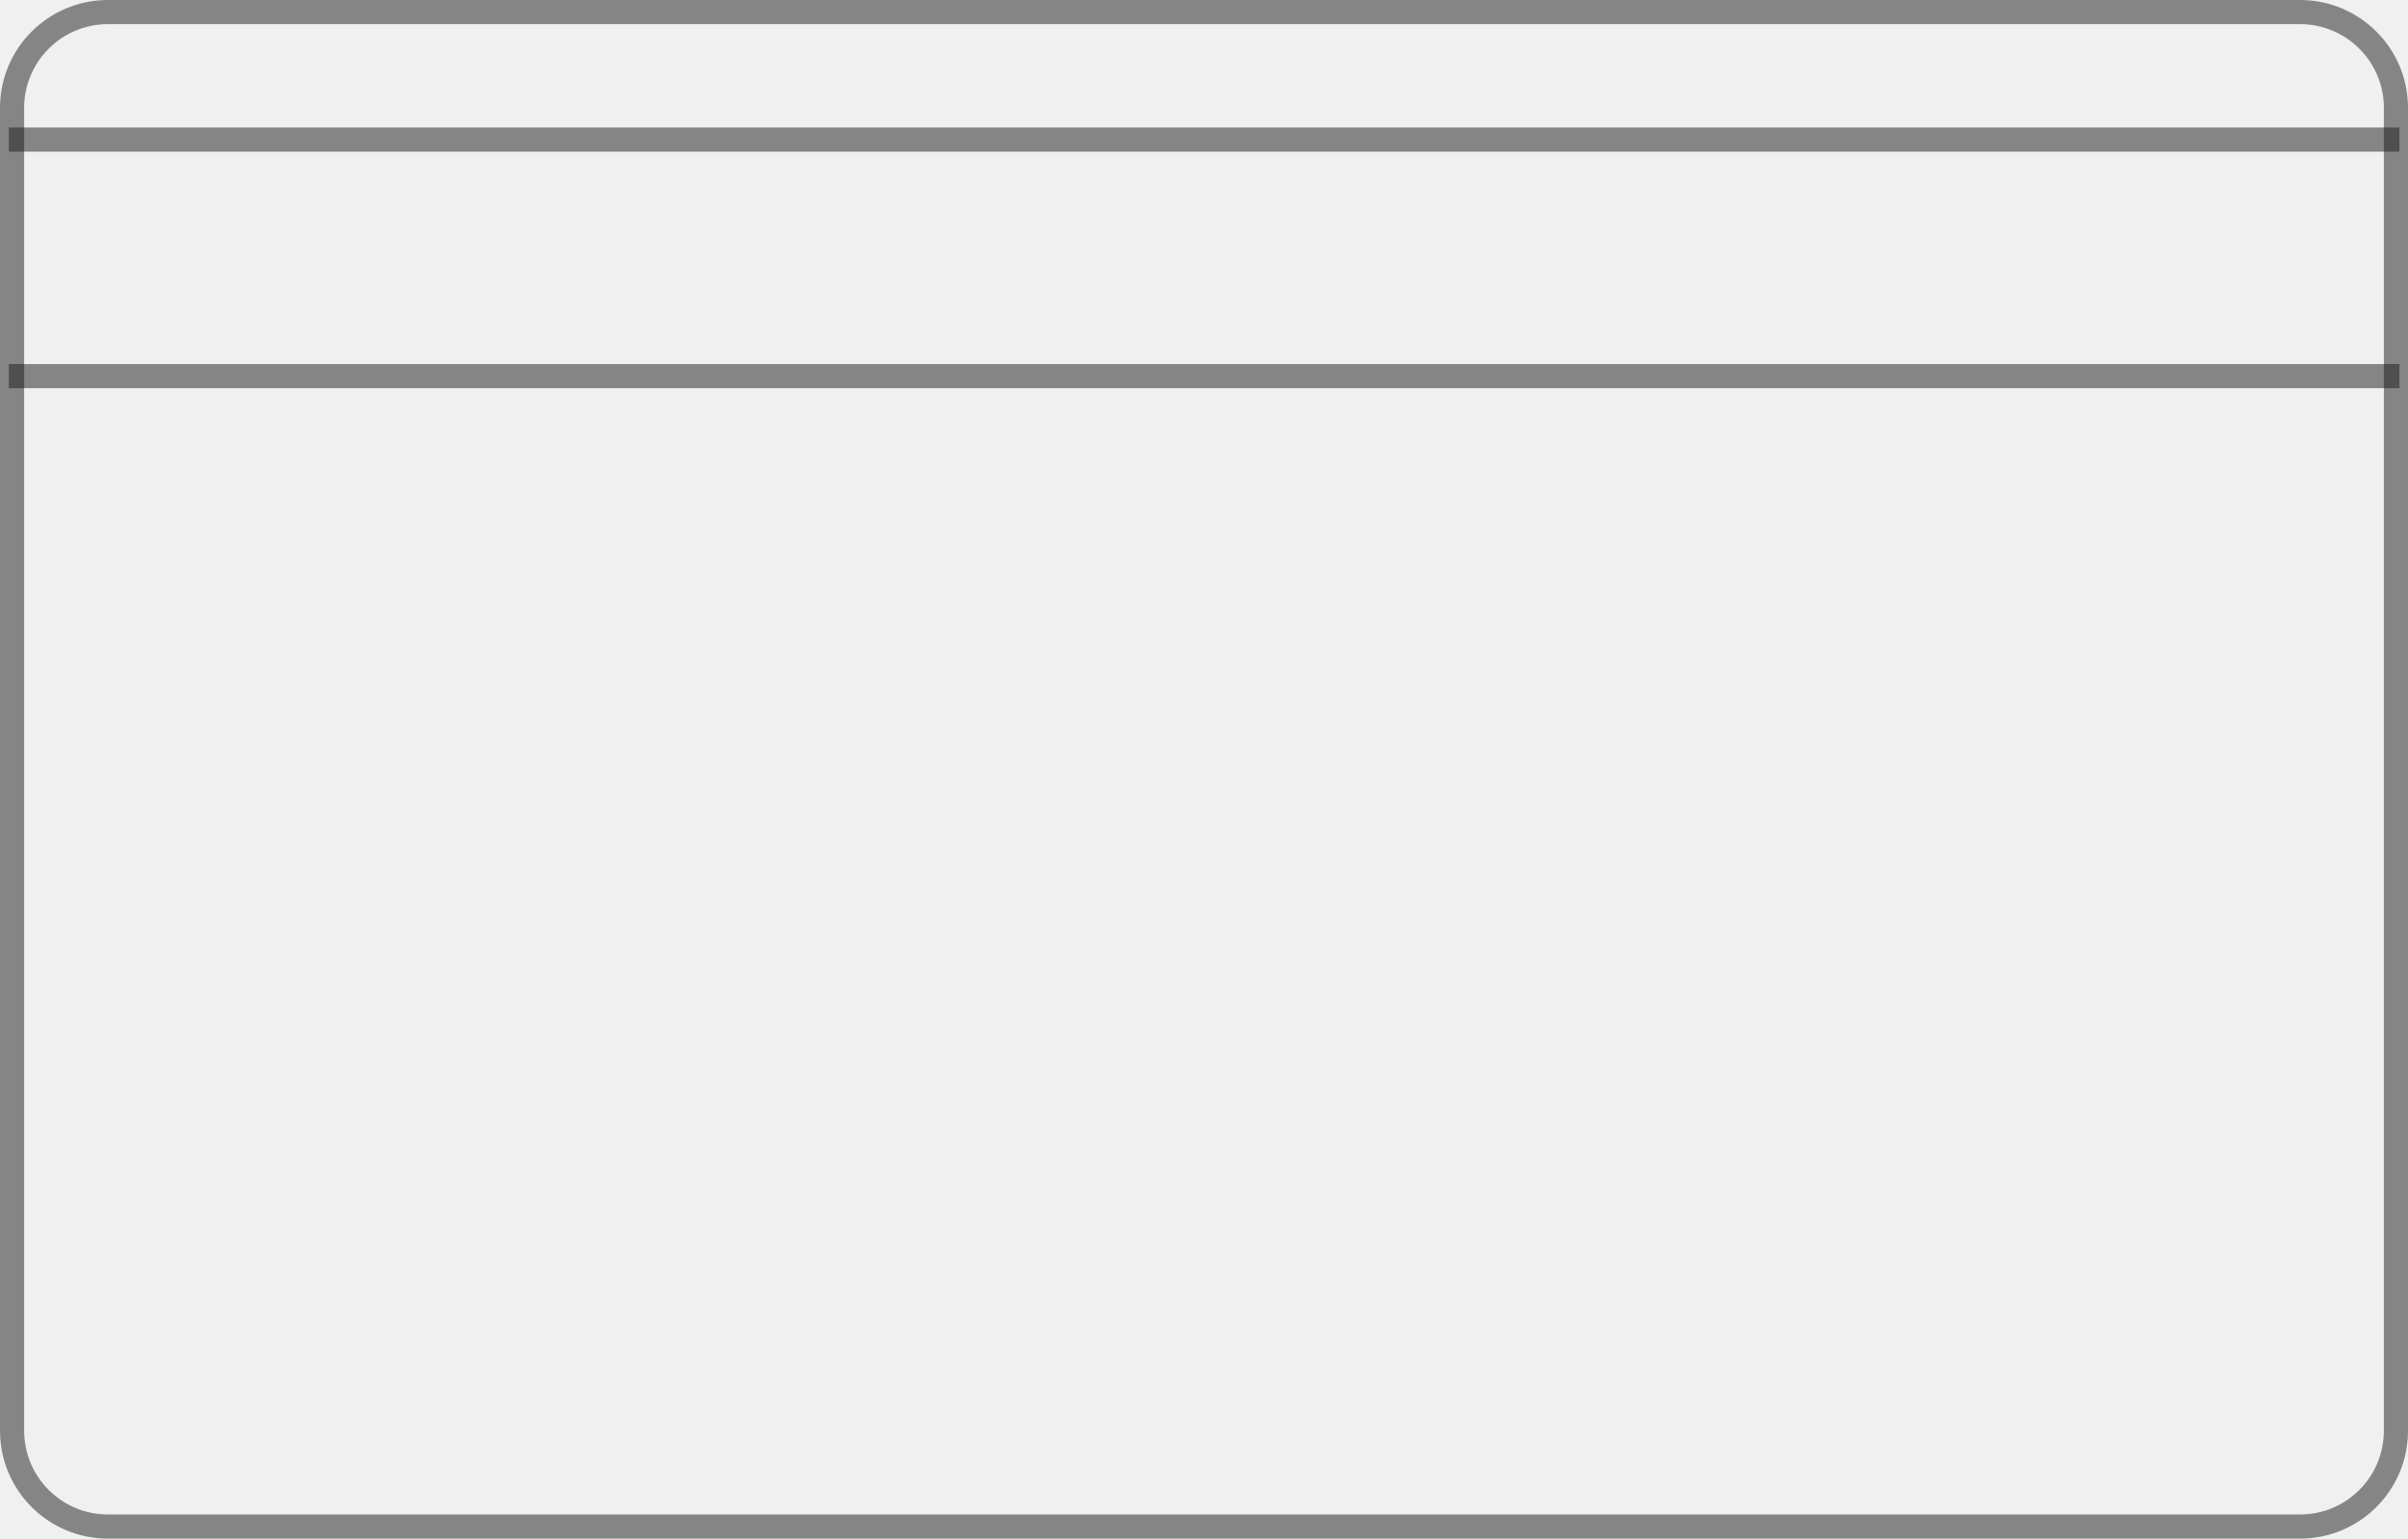
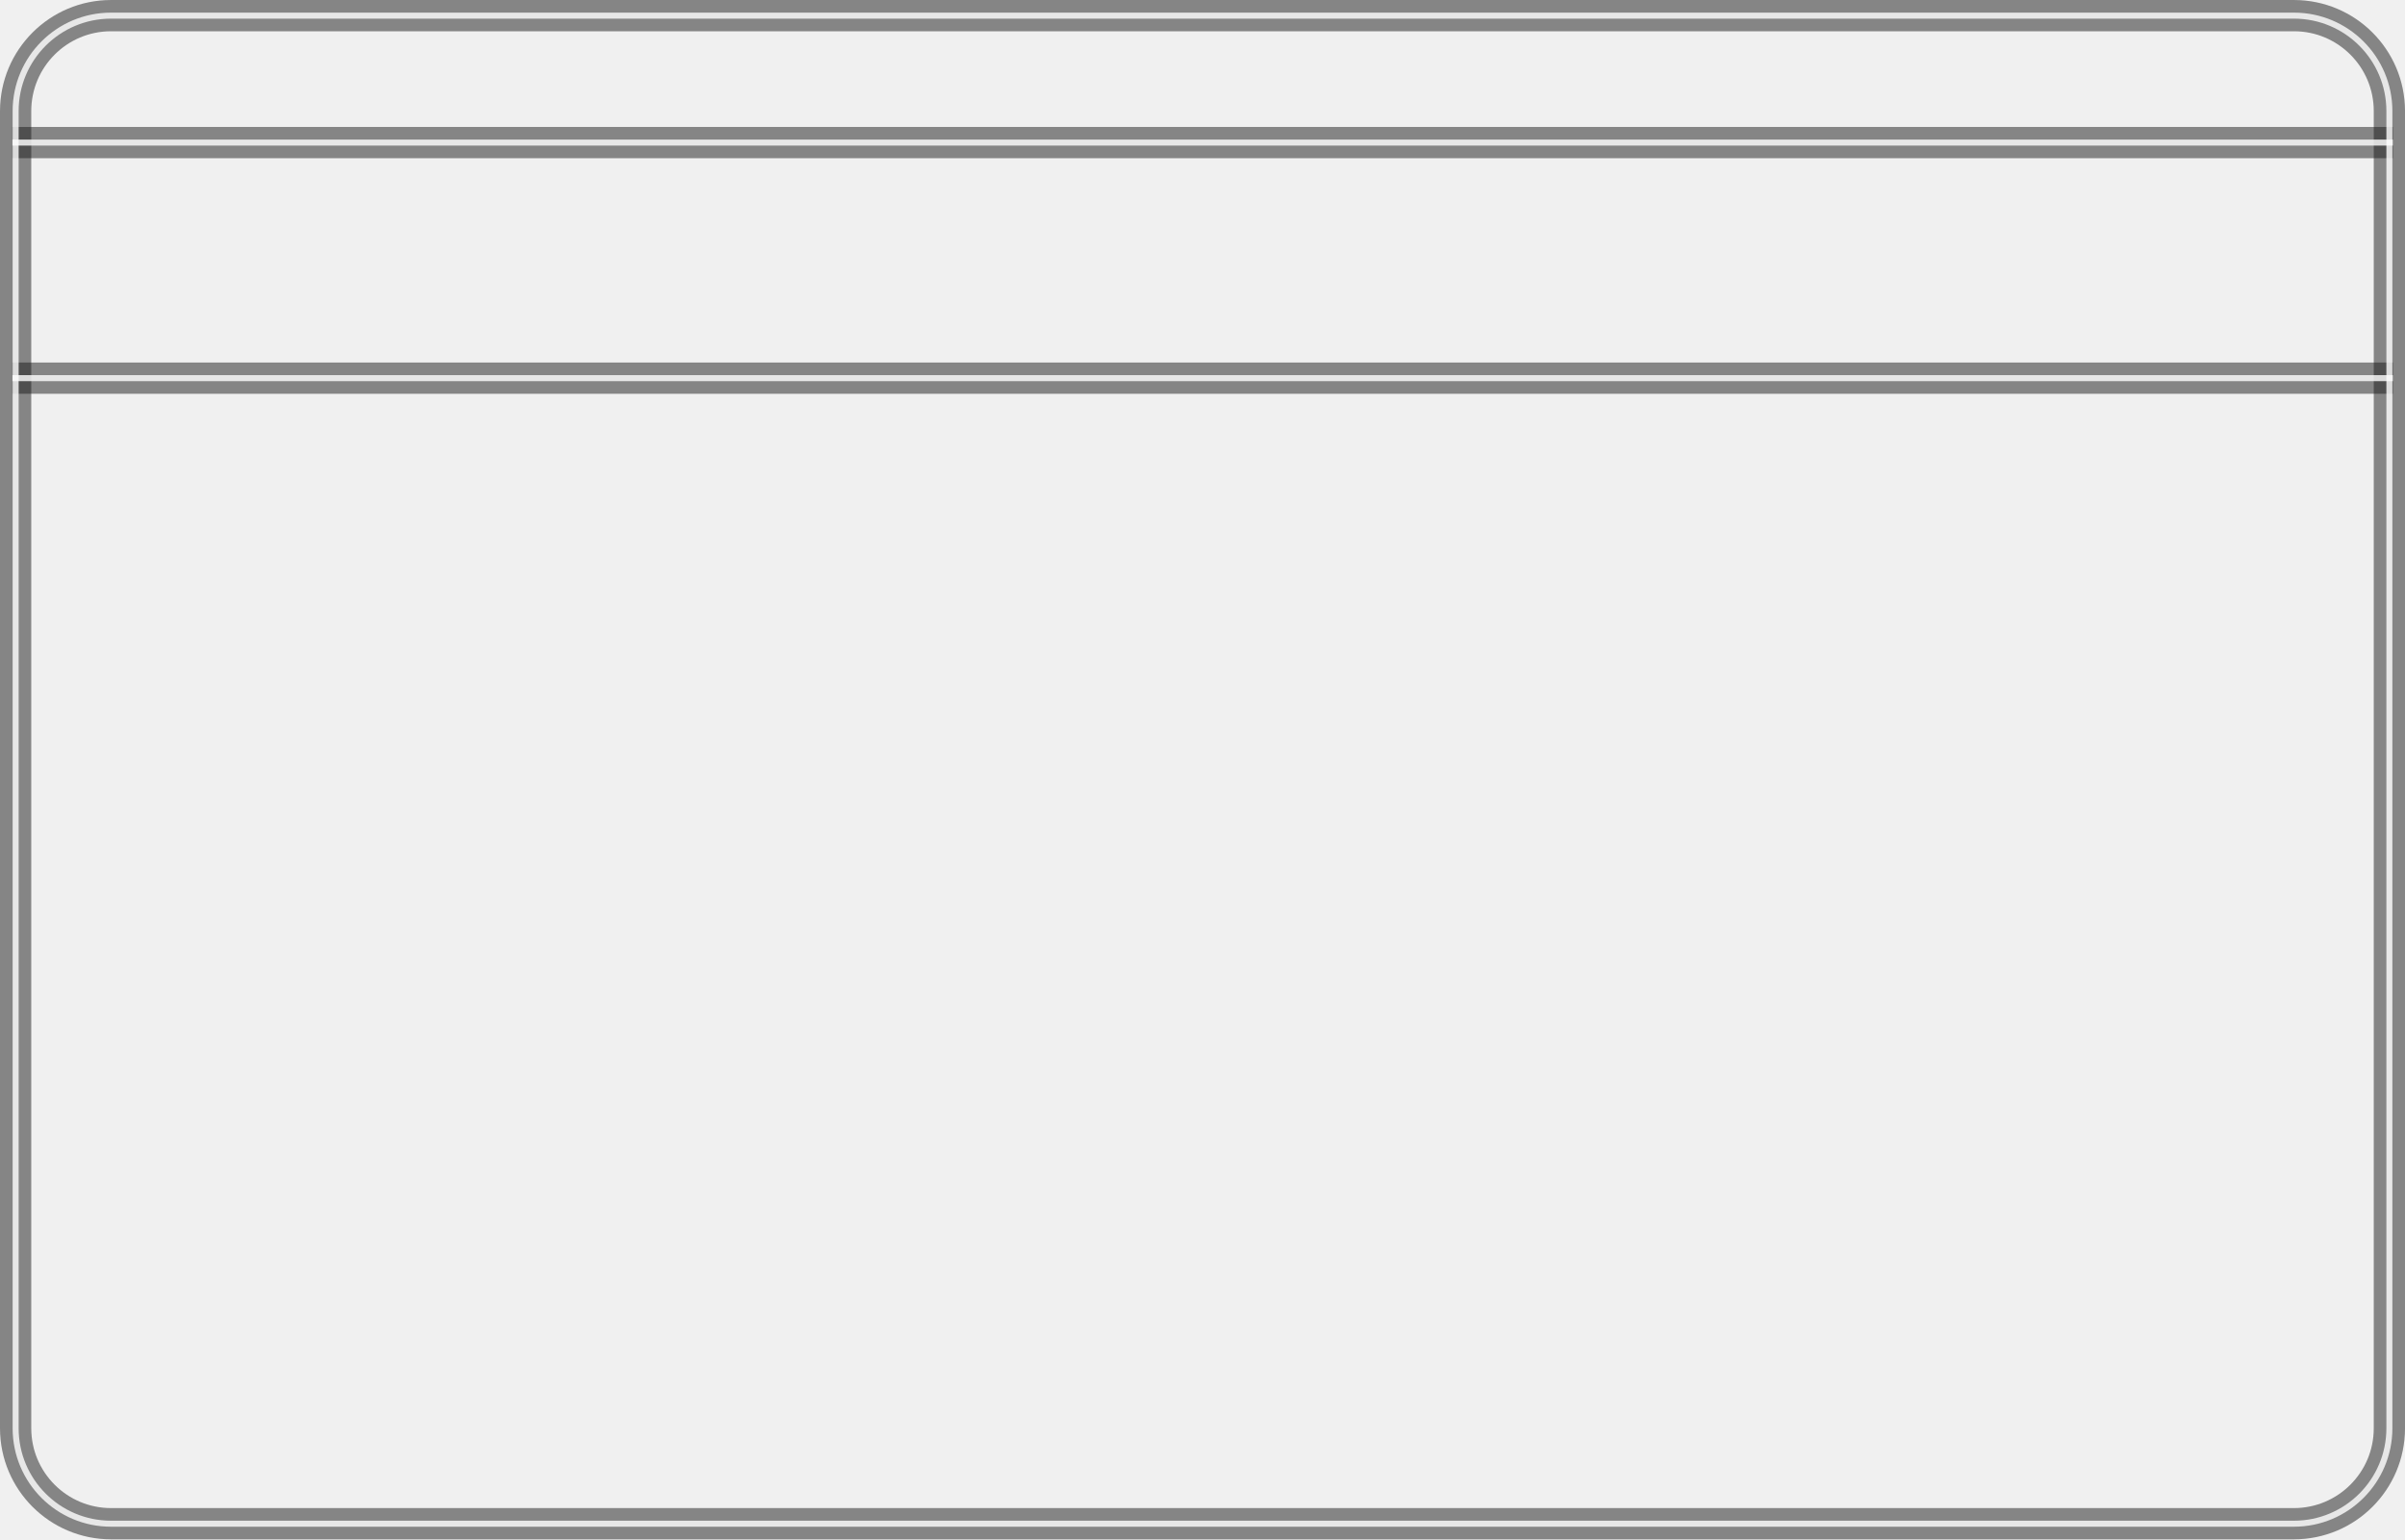
- <svg xmlns="http://www.w3.org/2000/svg" width="99.733mm" height="63.733mm" viewBox="0 0 99.733 63.733" version="1.1" id="svg1">
+ <svg xmlns="http://www.w3.org/2000/svg" width="100.033mm" height="64.033mm" viewBox="0 0 100.033 64.033" version="1.1" id="svg1">
  <defs id="defs1" />
-   <g id="layer1" transform="translate(-45.00864,-98.98365)">
-     <rect style="opacity:0.5;fill:none;stroke:#1a1a1a;stroke-width:1;stroke-dasharray:none" id="rect1" width="98.733" height="62.733" x="45.509" y="99.484" ry="3.969" />
-     <path style="opacity:0.5;fill:none;stroke:#1a1a1a;stroke-width:1;stroke-dasharray:none" d="M 45.375,104.765 H 144.388" id="path7" />
-     <path style="opacity:0.5;fill:none;stroke:#1a1a1a;stroke-width:1;stroke-dasharray:none" d="M 45.375,114.564 H 144.388" id="path7-7" />
+   <g id="layer1" transform="translate(-44.85864,-98.83365)">
+     <rect style="opacity:0.5;fill:none;stroke:#1a1a1a;stroke-width:1.3;stroke-dasharray:none" id="rect1" width="98.733" height="62.733" x="45.509" y="99.484" ry="3.969" />
+     <path style="opacity:0.5;fill:none;stroke:#1a1a1a;stroke-width:1.3;stroke-dasharray:none" d="M 45.375,104.765 H 144.388" id="path7" />
+     <path style="opacity:0.5;fill:none;stroke:#1a1a1a;stroke-width:1.3;stroke-dasharray:none" d="M 45.375,114.564 H 144.388" id="path7-7" />
+     <rect style="opacity:0.8;fill:none;stroke:#ffffff;stroke-width:0.25;stroke-dasharray:none" id="rect1-3" width="98.733" height="62.733" x="45.509" y="99.484" ry="3.969" />
+     <path style="opacity:0.8;fill:none;stroke:#ffffff;stroke-width:0.25;stroke-dasharray:none" d="M 45.375,104.765 H 144.388" id="path7-1" />
+     <path style="opacity:0.8;fill:none;stroke:#ffffff;stroke-width:0.25;stroke-dasharray:none" d="M 45.375,114.564 H 144.388" id="path7-7-7" />
  </g>
</svg>
